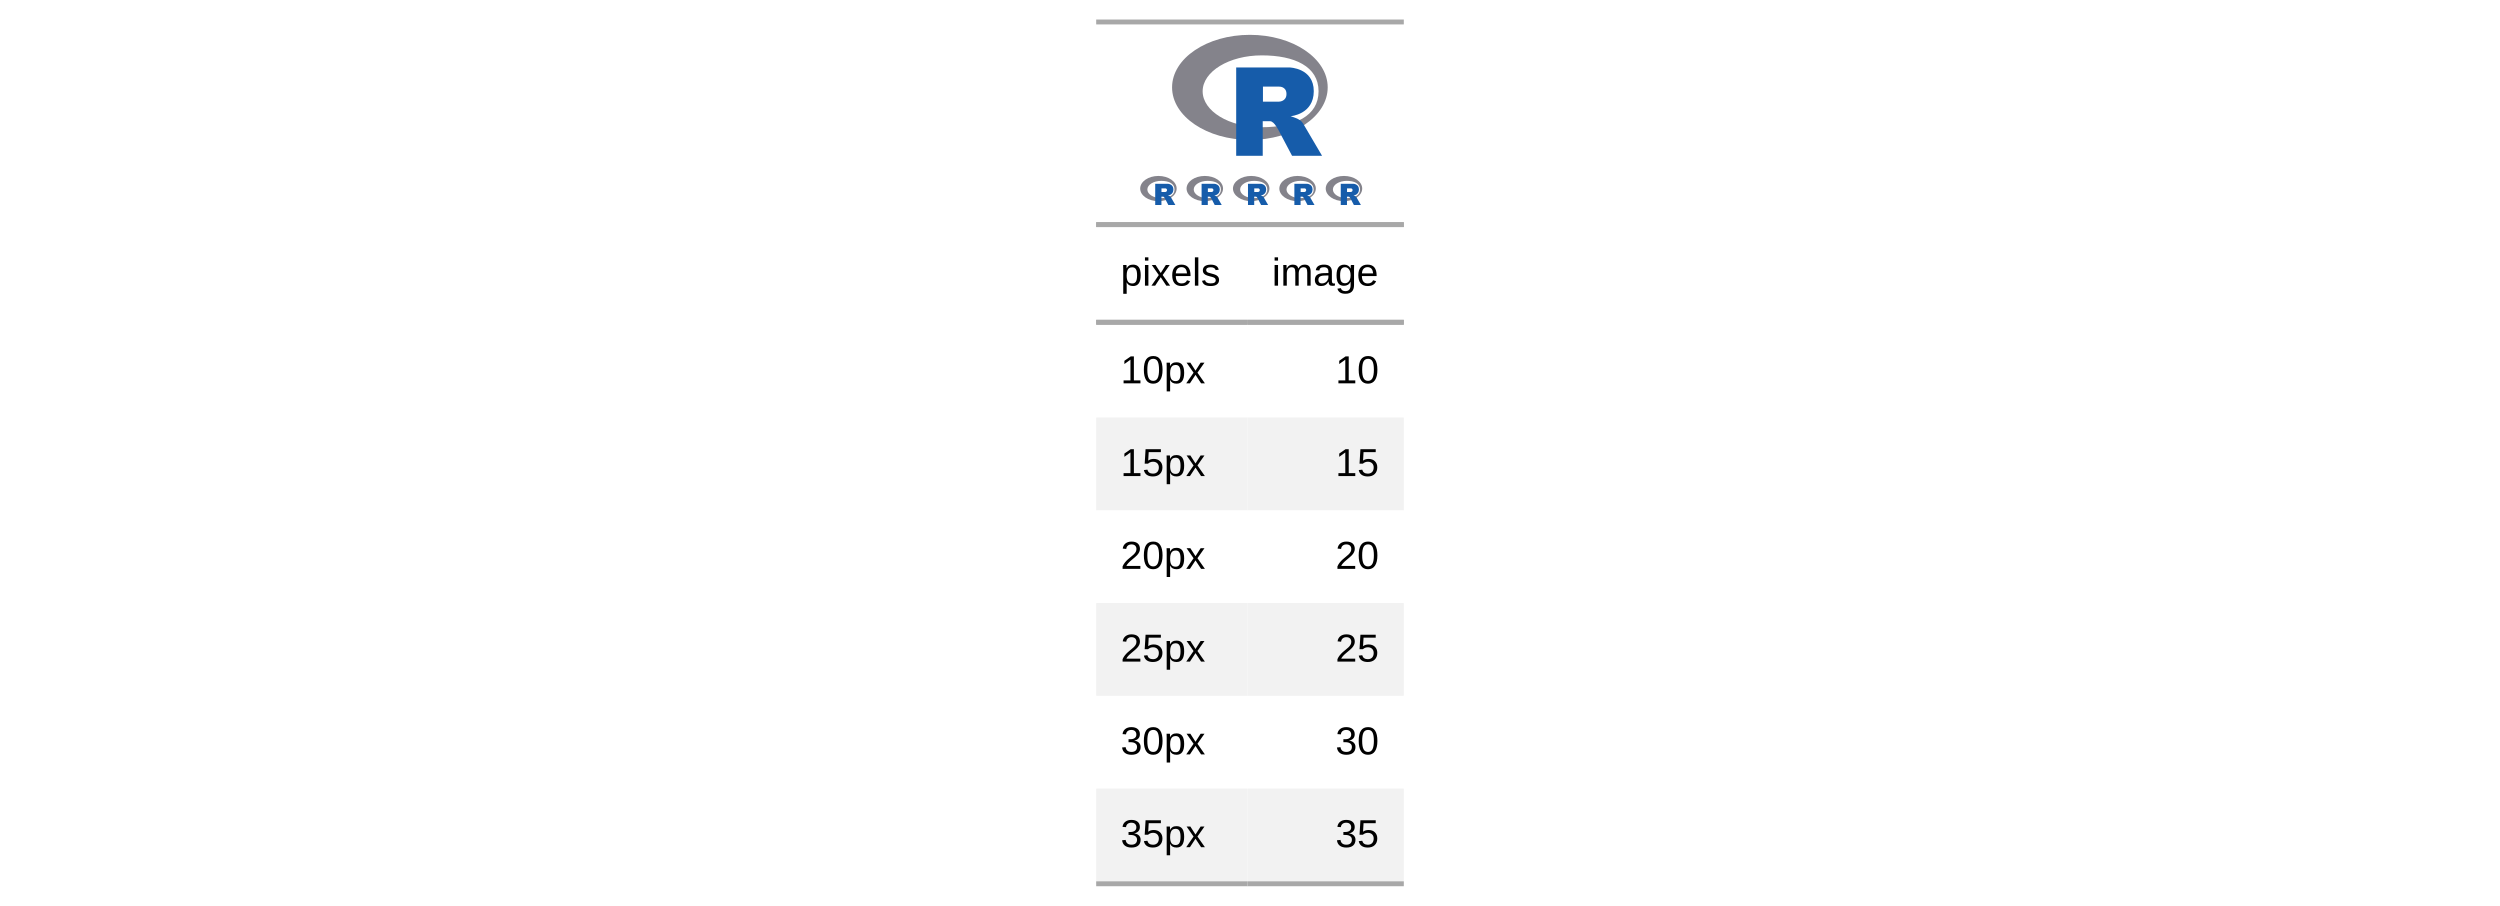
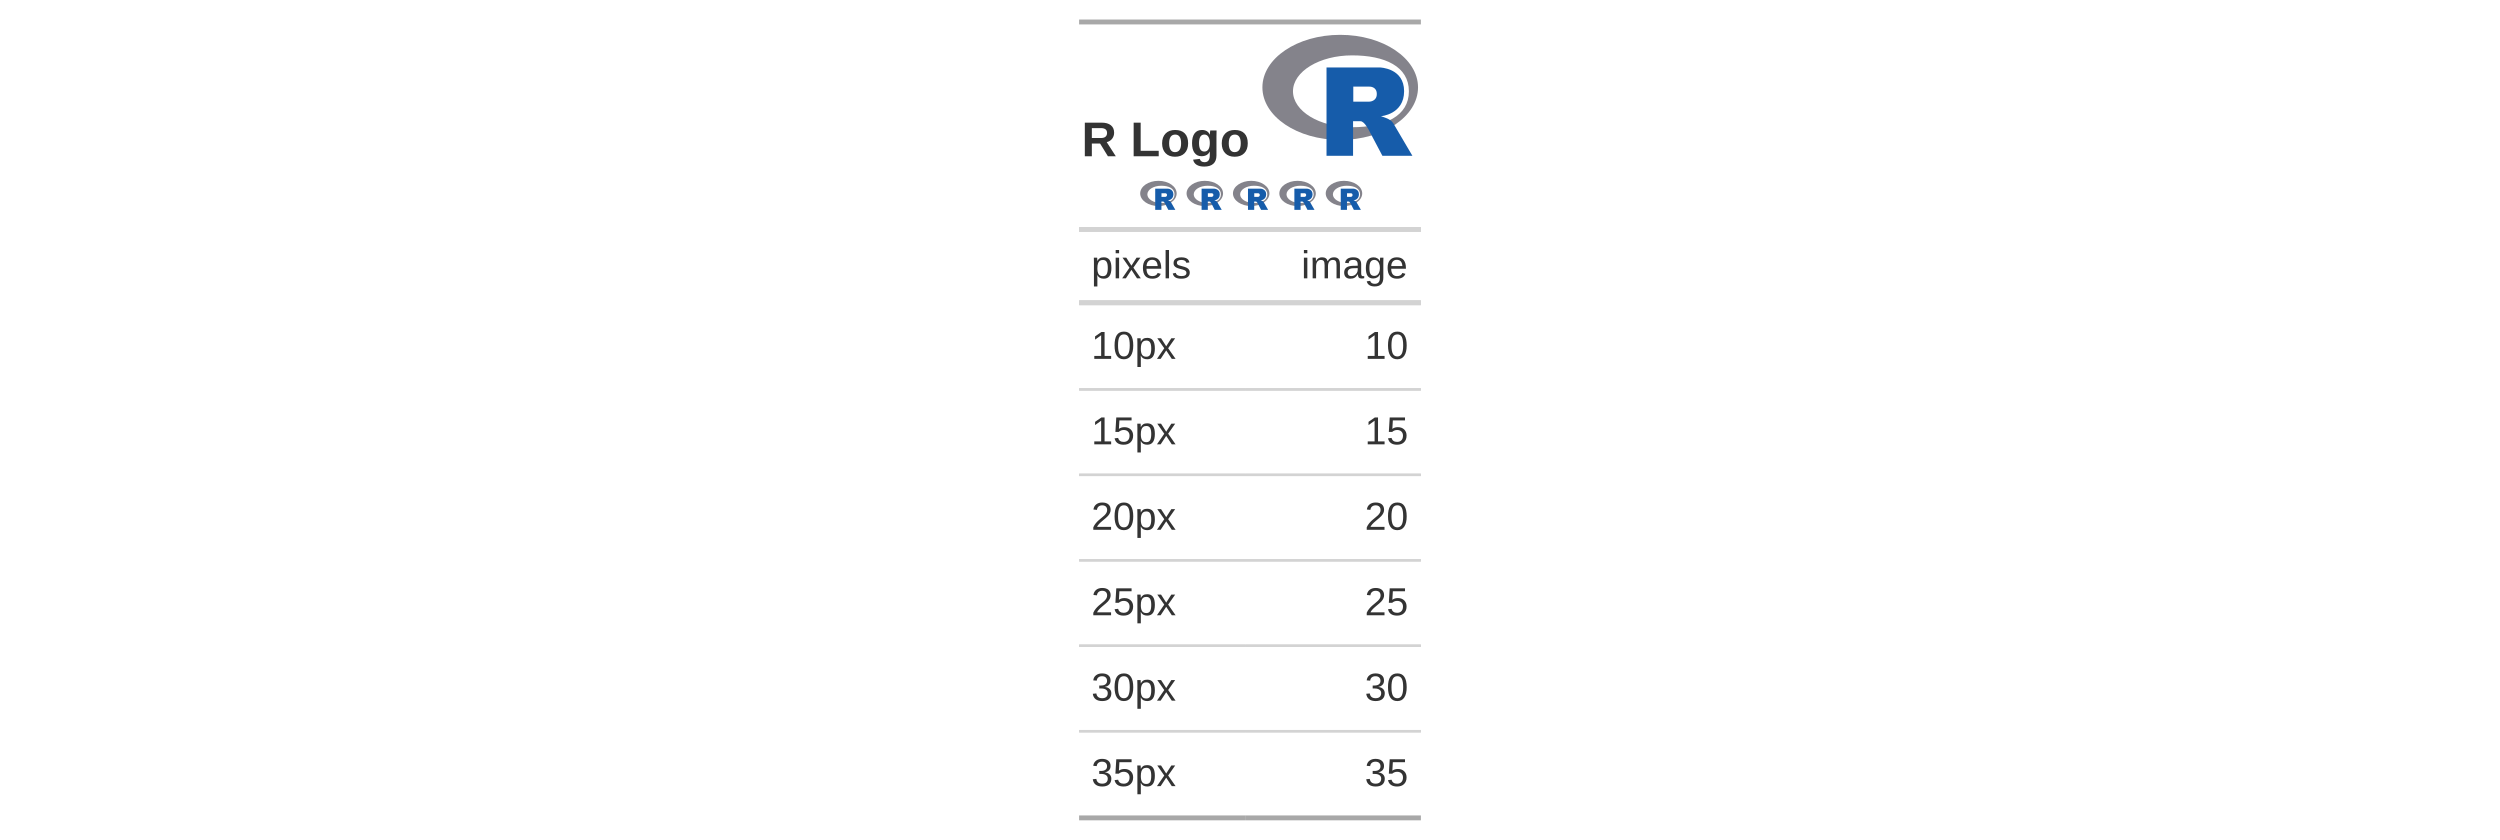
- <svg xmlns="http://www.w3.org/2000/svg" width="361.244mm" height="130.881mm" viewBox="0 0 1024 371" version="1.2" baseProfile="tiny">
+ <svg xmlns="http://www.w3.org/2000/svg" width="361.244mm" height="121.356mm" viewBox="0 0 1024 344" version="1.2" baseProfile="tiny">
  <defs>
    <linearGradient gradientUnits="userSpaceOnUse" x1="0" y1="0" x2="1" y2="1" id="gradient1">
      <stop offset="1e-07" stop-color="#cbced0" stop-opacity="1" />
      <stop offset="1" stop-color="#84838b" stop-opacity="1" />
    </linearGradient>
    <linearGradient gradientUnits="userSpaceOnUse" x1="0" y1="0" x2="1" y2="1" id="gradient2">
      <stop offset="1e-07" stop-color="#276dc3" stop-opacity="1" />
      <stop offset="1" stop-color="#165caa" stop-opacity="1" />
    </linearGradient>
    <linearGradient gradientUnits="userSpaceOnUse" x1="0" y1="0" x2="1" y2="1" id="gradient3">
      <stop offset="1e-07" stop-color="#cbced0" stop-opacity="1" />
      <stop offset="1" stop-color="#84838b" stop-opacity="1" />
    </linearGradient>
    <linearGradient gradientUnits="userSpaceOnUse" x1="0" y1="0" x2="1" y2="1" id="gradient4">
      <stop offset="1e-07" stop-color="#276dc3" stop-opacity="1" />
      <stop offset="1" stop-color="#165caa" stop-opacity="1" />
    </linearGradient>
    <linearGradient gradientUnits="userSpaceOnUse" x1="0" y1="0" x2="1" y2="1" id="gradient5">
      <stop offset="1e-07" stop-color="#cbced0" stop-opacity="1" />
      <stop offset="1" stop-color="#84838b" stop-opacity="1" />
    </linearGradient>
    <linearGradient gradientUnits="userSpaceOnUse" x1="0" y1="0" x2="1" y2="1" id="gradient6">
      <stop offset="1e-07" stop-color="#276dc3" stop-opacity="1" />
      <stop offset="1" stop-color="#165caa" stop-opacity="1" />
    </linearGradient>
    <linearGradient gradientUnits="userSpaceOnUse" x1="0" y1="0" x2="1" y2="1" id="gradient7">
      <stop offset="1e-07" stop-color="#cbced0" stop-opacity="1" />
      <stop offset="1" stop-color="#84838b" stop-opacity="1" />
    </linearGradient>
    <linearGradient gradientUnits="userSpaceOnUse" x1="0" y1="0" x2="1" y2="1" id="gradient8">
      <stop offset="1e-07" stop-color="#276dc3" stop-opacity="1" />
      <stop offset="1" stop-color="#165caa" stop-opacity="1" />
    </linearGradient>
    <linearGradient gradientUnits="userSpaceOnUse" x1="0" y1="0" x2="1" y2="1" id="gradient9">
      <stop offset="1e-07" stop-color="#cbced0" stop-opacity="1" />
      <stop offset="1" stop-color="#84838b" stop-opacity="1" />
    </linearGradient>
    <linearGradient gradientUnits="userSpaceOnUse" x1="0" y1="0" x2="1" y2="1" id="gradient10">
      <stop offset="1e-07" stop-color="#276dc3" stop-opacity="1" />
      <stop offset="1" stop-color="#165caa" stop-opacity="1" />
    </linearGradient>
    <linearGradient gradientUnits="userSpaceOnUse" x1="0" y1="0" x2="1" y2="1" id="gradient11">
      <stop offset="1e-07" stop-color="#cbced0" stop-opacity="1" />
      <stop offset="1" stop-color="#84838b" stop-opacity="1" />
    </linearGradient>
    <linearGradient gradientUnits="userSpaceOnUse" x1="0" y1="0" x2="1" y2="1" id="gradient12">
      <stop offset="1e-07" stop-color="#276dc3" stop-opacity="1" />
      <stop offset="1" stop-color="#165caa" stop-opacity="1" />
    </linearGradient>
  </defs>
  <g fill="none" stroke="black" stroke-width="1" fill-rule="evenodd" stroke-linecap="square" stroke-linejoin="bevel">
    <g fill="#ffffff" fill-opacity="1" stroke="none" transform="matrix(1,0,0,1,0,0)" font-family="Helvetica" font-size="12" font-weight="400" font-style="normal">
-       <path vector-effect="non-scaling-stroke" fill-rule="evenodd" d="M0,0 L1024,0 L1024,371 L0,371 L0,0" />
-       <path vector-effect="non-scaling-stroke" fill-rule="evenodd" d="M0,0 L1024,0 L1024,371 L0,371 L0,0" />
-       <path vector-effect="non-scaling-stroke" fill-rule="evenodd" d="M0,0 L1024,0 L1024,371 L0,371 L0,0" />
-       <path vector-effect="non-scaling-stroke" fill-rule="evenodd" d="M449,8 L575,8 L575,363 L449,363 L449,8" />
-       <path vector-effect="non-scaling-stroke" fill-rule="evenodd" d="M449,9 L575,9 L575,70 L449,70 L449,9" />
-       <path vector-effect="non-scaling-stroke" fill-rule="evenodd" d="M449,70 L575,70 L575,92 L449,92 L449,70" />
-       <path vector-effect="non-scaling-stroke" fill-rule="evenodd" d="M449,92 L511,92 L511,132 L449,132 L449,92" />
-       <path vector-effect="non-scaling-stroke" fill-rule="evenodd" d="M511,92 L575,92 L575,132 L511,132 L511,92" />
+       <path vector-effect="non-scaling-stroke" fill-rule="evenodd" d="M0,0 L1024,0 L1024,344 L0,344 L0,0" />
+       <path vector-effect="non-scaling-stroke" fill-rule="evenodd" d="M0,0 L1024,0 L1024,344 L0,344 L0,0" />
+       <path vector-effect="non-scaling-stroke" fill-rule="evenodd" d="M0,0 L1024,0 L1024,344 L0,344 L0,0" />
+       <path vector-effect="non-scaling-stroke" fill-rule="evenodd" d="M442,8 L582,8 L582,336 L442,336 L442,8" />
+       <path vector-effect="non-scaling-stroke" fill-rule="evenodd" d="M442,9 L582,9 L582,73 L442,73 L442,9" />
+       <path vector-effect="non-scaling-stroke" fill-rule="evenodd" d="M442,73 L582,73 L582,94 L442,94 L442,73" />
+       <path vector-effect="non-scaling-stroke" fill-rule="evenodd" d="M442,94 L510,94 L510,124 L442,124 L442,94" />
+       <path vector-effect="non-scaling-stroke" fill-rule="evenodd" d="M510,94 L582,94 L582,124 L510,124 L510,94" />
    </g>
-     <g fill="#f2f2f2" fill-opacity="1" stroke="none" transform="matrix(1,0,0,1,0,0)" font-family="Helvetica" font-size="12" font-weight="400" font-style="normal">
-       <path vector-effect="non-scaling-stroke" fill-rule="evenodd" d="M449,171 L511,171 L511,209 L449,209 L449,171" />
-       <path vector-effect="non-scaling-stroke" fill-rule="evenodd" d="M511,171 L575,171 L575,209 L511,209 L511,171" />
-       <path vector-effect="non-scaling-stroke" fill-rule="evenodd" d="M449,247 L511,247 L511,285 L449,285 L449,247" />
-       <path vector-effect="non-scaling-stroke" fill-rule="evenodd" d="M511,247 L575,247 L575,285 L511,285 L511,247" />
-       <path vector-effect="non-scaling-stroke" fill-rule="evenodd" d="M449,323 L511,323 L511,362 L449,362 L449,323" />
-       <path vector-effect="non-scaling-stroke" fill-rule="evenodd" d="M511,323 L575,323 L575,362 L511,362 L511,323" />
+     <g fill="#d3d3d3" fill-opacity="1" stroke="none" transform="matrix(1,0,0,1,0,0)" font-family="Helvetica" font-size="12" font-weight="400" font-style="normal">
+       <path vector-effect="non-scaling-stroke" fill-rule="evenodd" d="M442,159 L510,159 L510,160 L442,160 L442,159" />
+       <path vector-effect="non-scaling-stroke" fill-rule="evenodd" d="M510,159 L582,159 L582,160 L510,160 L510,159" />
+       <path vector-effect="non-scaling-stroke" fill-rule="evenodd" d="M442,159 L510,159 L510,160 L442,160 L442,159" />
+       <path vector-effect="non-scaling-stroke" fill-rule="evenodd" d="M442,194 L510,194 L510,195 L442,195 L442,194" />
+       <path vector-effect="non-scaling-stroke" fill-rule="evenodd" d="M510,159 L582,159 L582,160 L510,160 L510,159" />
+       <path vector-effect="non-scaling-stroke" fill-rule="evenodd" d="M510,194 L582,194 L582,195 L510,195 L510,194" />
+       <path vector-effect="non-scaling-stroke" fill-rule="evenodd" d="M442,194 L510,194 L510,195 L442,195 L442,194" />
+       <path vector-effect="non-scaling-stroke" fill-rule="evenodd" d="M442,229 L510,229 L510,230 L442,230 L442,229" />
+       <path vector-effect="non-scaling-stroke" fill-rule="evenodd" d="M510,194 L582,194 L582,195 L510,195 L510,194" />
+       <path vector-effect="non-scaling-stroke" fill-rule="evenodd" d="M510,229 L582,229 L582,230 L510,230 L510,229" />
+       <path vector-effect="non-scaling-stroke" fill-rule="evenodd" d="M442,229 L510,229 L510,230 L442,230 L442,229" />
+       <path vector-effect="non-scaling-stroke" fill-rule="evenodd" d="M442,264 L510,264 L510,265 L442,265 L442,264" />
+       <path vector-effect="non-scaling-stroke" fill-rule="evenodd" d="M510,229 L582,229 L582,230 L510,230 L510,229" />
+       <path vector-effect="non-scaling-stroke" fill-rule="evenodd" d="M510,264 L582,264 L582,265 L510,265 L510,264" />
+       <path vector-effect="non-scaling-stroke" fill-rule="evenodd" d="M442,264 L510,264 L510,265 L442,265 L442,264" />
+       <path vector-effect="non-scaling-stroke" fill-rule="evenodd" d="M442,299 L510,299 L510,300 L442,300 L442,299" />
+       <path vector-effect="non-scaling-stroke" fill-rule="evenodd" d="M510,264 L582,264 L582,265 L510,265 L510,264" />
+       <path vector-effect="non-scaling-stroke" fill-rule="evenodd" d="M510,299 L582,299 L582,300 L510,300 L510,299" />
+       <path vector-effect="non-scaling-stroke" fill-rule="evenodd" d="M442,299 L510,299 L510,300 L442,300 L442,299" />
+       <path vector-effect="non-scaling-stroke" fill-rule="evenodd" d="M510,299 L582,299 L582,300 L510,300 L510,299" />
    </g>
    <g fill="#a8a8a8" fill-opacity="1" stroke="none" transform="matrix(1,0,0,1,0,0)" font-family="Helvetica" font-size="12" font-weight="400" font-style="normal">
-       <path vector-effect="non-scaling-stroke" fill-rule="evenodd" d="M449,8 L575,8 L575,10 L449,10 L449,8" />
-       <path vector-effect="non-scaling-stroke" fill-rule="evenodd" d="M449,131 L511,131 L511,133 L449,133 L449,131" />
-       <path vector-effect="non-scaling-stroke" fill-rule="evenodd" d="M511,131 L575,131 L575,133 L511,133 L511,131" />
-       <path vector-effect="non-scaling-stroke" fill-rule="evenodd" d="M449,131 L511,131 L511,133 L449,133 L449,131" />
-       <path vector-effect="non-scaling-stroke" fill-rule="evenodd" d="M511,131 L575,131 L575,133 L511,133 L511,131" />
-       <path vector-effect="non-scaling-stroke" fill-rule="evenodd" d="M449,361 L511,361 L511,363 L449,363 L449,361" />
-       <path vector-effect="non-scaling-stroke" fill-rule="evenodd" d="M511,361 L575,361 L575,363 L511,363 L511,361" />
-       <path vector-effect="non-scaling-stroke" fill-rule="evenodd" d="M449,91 L575,91 L575,93 L449,93 L449,91" />
-       <path vector-effect="non-scaling-stroke" fill-rule="evenodd" d="M449,91 L511,91 L511,93 L449,93 L449,91" />
-       <path vector-effect="non-scaling-stroke" fill-rule="evenodd" d="M511,91 L575,91 L575,93 L511,93 L511,91" />
+       <path vector-effect="non-scaling-stroke" fill-rule="evenodd" d="M442,8 L582,8 L582,10 L442,10 L442,8" />
+       <path vector-effect="non-scaling-stroke" fill-rule="evenodd" d="M442,334 L510,334 L510,336 L442,336 L442,334" />
+       <path vector-effect="non-scaling-stroke" fill-rule="evenodd" d="M510,334 L582,334 L582,336 L510,336 L510,334" />
    </g>
-     <g fill="url(#gradient1)" stroke="none" transform="matrix(0.0883978,0,0,0.0891266,480,14)" font-family="Helvetica" font-size="12" font-weight="400" font-style="normal">
+     <g fill="#d3d3d3" fill-opacity="1" stroke="none" transform="matrix(1,0,0,1,0,0)" font-family="Helvetica" font-size="12" font-weight="400" font-style="normal">
+       <path vector-effect="non-scaling-stroke" fill-rule="evenodd" d="M442,93 L582,93 L582,95 L442,95 L442,93" />
+       <path vector-effect="non-scaling-stroke" fill-rule="evenodd" d="M442,93 L510,93 L510,95 L442,95 L442,93" />
+       <path vector-effect="non-scaling-stroke" fill-rule="evenodd" d="M442,123 L510,123 L510,125 L442,125 L442,123" />
+       <path vector-effect="non-scaling-stroke" fill-rule="evenodd" d="M510,93 L582,93 L582,95 L510,95 L510,93" />
+       <path vector-effect="non-scaling-stroke" fill-rule="evenodd" d="M510,123 L582,123 L582,125 L510,125 L510,123" />
+       <path vector-effect="non-scaling-stroke" fill-rule="evenodd" d="M442,123 L510,123 L510,125 L442,125 L442,123" />
+       <path vector-effect="non-scaling-stroke" fill-rule="evenodd" d="M510,123 L582,123 L582,125 L510,125 L510,123" />
+     </g>
+     <g fill="#333333" fill-opacity="1" stroke="#333333" stroke-opacity="1" stroke-width="1" stroke-linecap="square" stroke-linejoin="bevel" transform="matrix(1,0,0,1,0,0)" font-family="Arial" font-size="20" font-weight="700" font-style="normal">
+       <text fill="#333333" fill-opacity="1" stroke="none" xml:space="preserve" x="443" y="64" font-family="Arial" font-size="20" font-weight="700" font-style="normal">R Logo</text>
+     </g>
+     <g fill="#333333" fill-opacity="1" stroke="#333333" stroke-opacity="1" stroke-width="1" stroke-linecap="square" stroke-linejoin="bevel" transform="matrix(1,0,0,1,0,0)" font-family="Arial" font-size="20" font-weight="400" font-style="normal">
+       <text fill="#333333" fill-opacity="1" stroke="none" xml:space="preserve" x="511" y="64" font-family="Arial" font-size="20" font-weight="400" font-style="normal"> </text>
+     </g>
+     <g fill="url(#gradient1)" stroke="none" transform="matrix(0.0883978,0,0,0.0891266,517,14)" font-family="Arial" font-size="20" font-weight="400" font-style="normal">
      <path vector-effect="non-scaling-stroke" fill-rule="evenodd" d="M361.453,485.937 C162.329,485.937 0.906,377.828 0.906,244.469 C0.906,111.109 162.329,3 361.453,3 C560.578,3 722,111.109 722,244.469 C722,377.828 560.578,485.937 361.453,485.937 M416.641,97.406 C265.289,97.406 142.594,171.314 142.594,262.484 C142.594,353.654 265.289,427.562 416.641,427.562 C567.992,427.562 679.687,377.033 679.687,262.484 C679.687,147.971 567.992,97.406 416.641,97.406 " />
    </g>
-     <g fill="url(#gradient2)" stroke="none" transform="matrix(0.0883978,0,0,0.0891266,480,14)" font-family="Helvetica" font-size="12" font-weight="400" font-style="normal">
+     <g fill="url(#gradient2)" stroke="none" transform="matrix(0.0883978,0,0,0.0891266,517,14)" font-family="Arial" font-size="20" font-weight="400" font-style="normal">
      <path vector-effect="non-scaling-stroke" fill-rule="evenodd" d="M550,377 C550,377 571.822,383.585 584.5,390 C588.899,392.226 596.51,396.668 602,402.5 C607.378,408.212 610,414 610,414 L696,559 L557,559.062 L492,437 C492,437 478.69,414.131 470.5,407.5 C463.668,401.969 460.755,400 454,400 C449.298,400 420.974,400 420.974,400 L421,558.974 L298,559.026 L298,152.938 L545,152.938 C545,152.938 657.5,154.967 657.5,262 C657.5,369.033 550,377 550,377 M496.5,241.024 L422.037,240.976 L422,310.026 L496.5,310.002 C496.5,310.002 531,309.895 531,274.877 C531,239.155 496.5,241.024 496.5,241.024 " />
    </g>
-     <g fill="url(#gradient3)" stroke="none" transform="matrix(0.0207182,0,0,0.0213904,467,72)" font-family="Helvetica" font-size="12" font-weight="400" font-style="normal">
+     <g fill="url(#gradient3)" stroke="none" transform="matrix(0.0207182,0,0,0.0213904,467,74)" font-family="Arial" font-size="20" font-weight="400" font-style="normal">
      <path vector-effect="non-scaling-stroke" fill-rule="evenodd" d="M361.453,485.937 C162.329,485.937 0.906,377.828 0.906,244.469 C0.906,111.109 162.329,3 361.453,3 C560.578,3 722,111.109 722,244.469 C722,377.828 560.578,485.937 361.453,485.937 M416.641,97.406 C265.289,97.406 142.594,171.314 142.594,262.484 C142.594,353.654 265.289,427.562 416.641,427.562 C567.992,427.562 679.687,377.033 679.687,262.484 C679.687,147.971 567.992,97.406 416.641,97.406 " />
    </g>
-     <g fill="url(#gradient4)" stroke="none" transform="matrix(0.0207182,0,0,0.0213904,467,72)" font-family="Helvetica" font-size="12" font-weight="400" font-style="normal">
+     <g fill="url(#gradient4)" stroke="none" transform="matrix(0.0207182,0,0,0.0213904,467,74)" font-family="Arial" font-size="20" font-weight="400" font-style="normal">
      <path vector-effect="non-scaling-stroke" fill-rule="evenodd" d="M550,377 C550,377 571.822,383.585 584.5,390 C588.899,392.226 596.51,396.668 602,402.5 C607.378,408.212 610,414 610,414 L696,559 L557,559.062 L492,437 C492,437 478.69,414.131 470.5,407.5 C463.668,401.969 460.755,400 454,400 C449.298,400 420.974,400 420.974,400 L421,558.974 L298,559.026 L298,152.938 L545,152.938 C545,152.938 657.5,154.967 657.5,262 C657.5,369.033 550,377 550,377 M496.5,241.024 L422.037,240.976 L422,310.026 L496.5,310.002 C496.5,310.002 531,309.895 531,274.877 C531,239.155 496.5,241.024 496.5,241.024 " />
    </g>
-     <g fill="#000000" fill-opacity="1" stroke="#000000" stroke-opacity="1" stroke-width="1" stroke-linecap="square" stroke-linejoin="bevel" transform="matrix(1,0,0,1,0,0)" font-family="Arial" font-size="14" font-weight="400" font-style="normal">
-       <text fill="#000000" fill-opacity="1" stroke="none" xml:space="preserve" x="481.5" y="84" font-family="Arial" font-size="14" font-weight="400" font-style="normal"> </text>
+     <g fill="#333333" fill-opacity="1" stroke="#333333" stroke-opacity="1" stroke-width="1" stroke-linecap="square" stroke-linejoin="bevel" transform="matrix(1,0,0,1,0,0)" font-family="Arial" font-size="14" font-weight="400" font-style="normal">
+       <text fill="#333333" fill-opacity="1" stroke="none" xml:space="preserve" x="481.5" y="86" font-family="Arial" font-size="14" font-weight="400" font-style="normal"> </text>
    </g>
-     <g fill="url(#gradient5)" stroke="none" transform="matrix(0.0207182,0,0,0.0213904,486,72)" font-family="Arial" font-size="14" font-weight="400" font-style="normal">
+     <g fill="url(#gradient5)" stroke="none" transform="matrix(0.0207182,0,0,0.0213904,486,74)" font-family="Arial" font-size="14" font-weight="400" font-style="normal">
      <path vector-effect="non-scaling-stroke" fill-rule="evenodd" d="M361.453,485.937 C162.329,485.937 0.906,377.828 0.906,244.469 C0.906,111.109 162.329,3 361.453,3 C560.578,3 722,111.109 722,244.469 C722,377.828 560.578,485.937 361.453,485.937 M416.641,97.406 C265.289,97.406 142.594,171.314 142.594,262.484 C142.594,353.654 265.289,427.562 416.641,427.562 C567.992,427.562 679.687,377.033 679.687,262.484 C679.687,147.971 567.992,97.406 416.641,97.406 " />
    </g>
-     <g fill="url(#gradient6)" stroke="none" transform="matrix(0.0207182,0,0,0.0213904,486,72)" font-family="Arial" font-size="14" font-weight="400" font-style="normal">
+     <g fill="url(#gradient6)" stroke="none" transform="matrix(0.0207182,0,0,0.0213904,486,74)" font-family="Arial" font-size="14" font-weight="400" font-style="normal">
      <path vector-effect="non-scaling-stroke" fill-rule="evenodd" d="M550,377 C550,377 571.822,383.585 584.5,390 C588.899,392.226 596.51,396.668 602,402.5 C607.378,408.212 610,414 610,414 L696,559 L557,559.062 L492,437 C492,437 478.69,414.131 470.5,407.5 C463.668,401.969 460.755,400 454,400 C449.298,400 420.974,400 420.974,400 L421,558.974 L298,559.026 L298,152.938 L545,152.938 C545,152.938 657.5,154.967 657.5,262 C657.5,369.033 550,377 550,377 M496.5,241.024 L422.037,240.976 L422,310.026 L496.5,310.002 C496.5,310.002 531,309.895 531,274.877 C531,239.155 496.5,241.024 496.5,241.024 " />
    </g>
-     <g fill="#000000" fill-opacity="1" stroke="#000000" stroke-opacity="1" stroke-width="1" stroke-linecap="square" stroke-linejoin="bevel" transform="matrix(1,0,0,1,0,0)" font-family="Arial" font-size="14" font-weight="400" font-style="normal">
-       <text fill="#000000" fill-opacity="1" stroke="none" xml:space="preserve" x="500.5" y="84" font-family="Arial" font-size="14" font-weight="400" font-style="normal"> </text>
+     <g fill="#333333" fill-opacity="1" stroke="#333333" stroke-opacity="1" stroke-width="1" stroke-linecap="square" stroke-linejoin="bevel" transform="matrix(1,0,0,1,0,0)" font-family="Arial" font-size="14" font-weight="400" font-style="normal">
+       <text fill="#333333" fill-opacity="1" stroke="none" xml:space="preserve" x="500.5" y="86" font-family="Arial" font-size="14" font-weight="400" font-style="normal"> </text>
    </g>
-     <g fill="url(#gradient7)" stroke="none" transform="matrix(0.0207182,0,0,0.0213904,505,72)" font-family="Arial" font-size="14" font-weight="400" font-style="normal">
+     <g fill="url(#gradient7)" stroke="none" transform="matrix(0.0207182,0,0,0.0213904,505,74)" font-family="Arial" font-size="14" font-weight="400" font-style="normal">
      <path vector-effect="non-scaling-stroke" fill-rule="evenodd" d="M361.453,485.937 C162.329,485.937 0.906,377.828 0.906,244.469 C0.906,111.109 162.329,3 361.453,3 C560.578,3 722,111.109 722,244.469 C722,377.828 560.578,485.937 361.453,485.937 M416.641,97.406 C265.289,97.406 142.594,171.314 142.594,262.484 C142.594,353.654 265.289,427.562 416.641,427.562 C567.992,427.562 679.687,377.033 679.687,262.484 C679.687,147.971 567.992,97.406 416.641,97.406 " />
    </g>
-     <g fill="url(#gradient8)" stroke="none" transform="matrix(0.0207182,0,0,0.0213904,505,72)" font-family="Arial" font-size="14" font-weight="400" font-style="normal">
+     <g fill="url(#gradient8)" stroke="none" transform="matrix(0.0207182,0,0,0.0213904,505,74)" font-family="Arial" font-size="14" font-weight="400" font-style="normal">
      <path vector-effect="non-scaling-stroke" fill-rule="evenodd" d="M550,377 C550,377 571.822,383.585 584.5,390 C588.899,392.226 596.51,396.668 602,402.5 C607.378,408.212 610,414 610,414 L696,559 L557,559.062 L492,437 C492,437 478.69,414.131 470.5,407.5 C463.668,401.969 460.755,400 454,400 C449.298,400 420.974,400 420.974,400 L421,558.974 L298,559.026 L298,152.938 L545,152.938 C545,152.938 657.5,154.967 657.5,262 C657.5,369.033 550,377 550,377 M496.5,241.024 L422.037,240.976 L422,310.026 L496.5,310.002 C496.5,310.002 531,309.895 531,274.877 C531,239.155 496.5,241.024 496.5,241.024 " />
    </g>
-     <g fill="#000000" fill-opacity="1" stroke="#000000" stroke-opacity="1" stroke-width="1" stroke-linecap="square" stroke-linejoin="bevel" transform="matrix(1,0,0,1,0,0)" font-family="Arial" font-size="14" font-weight="400" font-style="normal">
-       <text fill="#000000" fill-opacity="1" stroke="none" xml:space="preserve" x="519.5" y="84" font-family="Arial" font-size="14" font-weight="400" font-style="normal"> </text>
+     <g fill="#333333" fill-opacity="1" stroke="#333333" stroke-opacity="1" stroke-width="1" stroke-linecap="square" stroke-linejoin="bevel" transform="matrix(1,0,0,1,0,0)" font-family="Arial" font-size="14" font-weight="400" font-style="normal">
+       <text fill="#333333" fill-opacity="1" stroke="none" xml:space="preserve" x="519.5" y="86" font-family="Arial" font-size="14" font-weight="400" font-style="normal"> </text>
    </g>
-     <g fill="url(#gradient9)" stroke="none" transform="matrix(0.0207182,0,0,0.0213904,524,72)" font-family="Arial" font-size="14" font-weight="400" font-style="normal">
+     <g fill="url(#gradient9)" stroke="none" transform="matrix(0.0207182,0,0,0.0213904,524,74)" font-family="Arial" font-size="14" font-weight="400" font-style="normal">
      <path vector-effect="non-scaling-stroke" fill-rule="evenodd" d="M361.453,485.937 C162.329,485.937 0.906,377.828 0.906,244.469 C0.906,111.109 162.329,3 361.453,3 C560.578,3 722,111.109 722,244.469 C722,377.828 560.578,485.937 361.453,485.937 M416.641,97.406 C265.289,97.406 142.594,171.314 142.594,262.484 C142.594,353.654 265.289,427.562 416.641,427.562 C567.992,427.562 679.687,377.033 679.687,262.484 C679.687,147.971 567.992,97.406 416.641,97.406 " />
    </g>
-     <g fill="url(#gradient10)" stroke="none" transform="matrix(0.0207182,0,0,0.0213904,524,72)" font-family="Arial" font-size="14" font-weight="400" font-style="normal">
+     <g fill="url(#gradient10)" stroke="none" transform="matrix(0.0207182,0,0,0.0213904,524,74)" font-family="Arial" font-size="14" font-weight="400" font-style="normal">
      <path vector-effect="non-scaling-stroke" fill-rule="evenodd" d="M550,377 C550,377 571.822,383.585 584.5,390 C588.899,392.226 596.51,396.668 602,402.5 C607.378,408.212 610,414 610,414 L696,559 L557,559.062 L492,437 C492,437 478.69,414.131 470.5,407.5 C463.668,401.969 460.755,400 454,400 C449.298,400 420.974,400 420.974,400 L421,558.974 L298,559.026 L298,152.938 L545,152.938 C545,152.938 657.5,154.967 657.5,262 C657.5,369.033 550,377 550,377 M496.5,241.024 L422.037,240.976 L422,310.026 L496.5,310.002 C496.5,310.002 531,309.895 531,274.877 C531,239.155 496.5,241.024 496.5,241.024 " />
    </g>
-     <g fill="#000000" fill-opacity="1" stroke="#000000" stroke-opacity="1" stroke-width="1" stroke-linecap="square" stroke-linejoin="bevel" transform="matrix(1,0,0,1,0,0)" font-family="Arial" font-size="14" font-weight="400" font-style="normal">
-       <text fill="#000000" fill-opacity="1" stroke="none" xml:space="preserve" x="538.5" y="84" font-family="Arial" font-size="14" font-weight="400" font-style="normal"> </text>
+     <g fill="#333333" fill-opacity="1" stroke="#333333" stroke-opacity="1" stroke-width="1" stroke-linecap="square" stroke-linejoin="bevel" transform="matrix(1,0,0,1,0,0)" font-family="Arial" font-size="14" font-weight="400" font-style="normal">
+       <text fill="#333333" fill-opacity="1" stroke="none" xml:space="preserve" x="538.5" y="86" font-family="Arial" font-size="14" font-weight="400" font-style="normal"> </text>
    </g>
-     <g fill="url(#gradient11)" stroke="none" transform="matrix(0.0207182,0,0,0.0213904,543,72)" font-family="Arial" font-size="14" font-weight="400" font-style="normal">
+     <g fill="url(#gradient11)" stroke="none" transform="matrix(0.0207182,0,0,0.0213904,543,74)" font-family="Arial" font-size="14" font-weight="400" font-style="normal">
      <path vector-effect="non-scaling-stroke" fill-rule="evenodd" d="M361.453,485.937 C162.329,485.937 0.906,377.828 0.906,244.469 C0.906,111.109 162.329,3 361.453,3 C560.578,3 722,111.109 722,244.469 C722,377.828 560.578,485.937 361.453,485.937 M416.641,97.406 C265.289,97.406 142.594,171.314 142.594,262.484 C142.594,353.654 265.289,427.562 416.641,427.562 C567.992,427.562 679.687,377.033 679.687,262.484 C679.687,147.971 567.992,97.406 416.641,97.406 " />
    </g>
-     <g fill="url(#gradient12)" stroke="none" transform="matrix(0.0207182,0,0,0.0213904,543,72)" font-family="Arial" font-size="14" font-weight="400" font-style="normal">
+     <g fill="url(#gradient12)" stroke="none" transform="matrix(0.0207182,0,0,0.0213904,543,74)" font-family="Arial" font-size="14" font-weight="400" font-style="normal">
      <path vector-effect="non-scaling-stroke" fill-rule="evenodd" d="M550,377 C550,377 571.822,383.585 584.5,390 C588.899,392.226 596.51,396.668 602,402.5 C607.378,408.212 610,414 610,414 L696,559 L557,559.062 L492,437 C492,437 478.69,414.131 470.5,407.5 C463.668,401.969 460.755,400 454,400 C449.298,400 420.974,400 420.974,400 L421,558.974 L298,559.026 L298,152.938 L545,152.938 C545,152.938 657.5,154.967 657.5,262 C657.5,369.033 550,377 550,377 M496.5,241.024 L422.037,240.976 L422,310.026 L496.5,310.002 C496.5,310.002 531,309.895 531,274.877 C531,239.155 496.5,241.024 496.5,241.024 " />
    </g>
-     <g fill="#000000" fill-opacity="1" stroke="#000000" stroke-opacity="1" stroke-width="1" stroke-linecap="square" stroke-linejoin="bevel" transform="matrix(1,0,0,1,0,0)" font-family="Arial" font-size="16" font-weight="400" font-style="normal">
-       <text fill="#000000" fill-opacity="1" stroke="none" xml:space="preserve" x="459" y="117" font-family="Arial" font-size="16" font-weight="400" font-style="normal">pixels</text>
-       <text fill="#000000" fill-opacity="1" stroke="none" xml:space="preserve" x="521" y="117" font-family="Arial" font-size="16" font-weight="400" font-style="normal">image</text>
-       <text fill="#000000" fill-opacity="1" stroke="none" xml:space="preserve" x="459" y="157" font-family="Arial" font-size="16" font-weight="400" font-style="normal">10px</text>
-       <text fill="#000000" fill-opacity="1" stroke="none" xml:space="preserve" x="547" y="157" font-family="Arial" font-size="16" font-weight="400" font-style="normal">10</text>
-       <text fill="#000000" fill-opacity="1" stroke="none" xml:space="preserve" x="459" y="195" font-family="Arial" font-size="16" font-weight="400" font-style="normal">15px</text>
-       <text fill="#000000" fill-opacity="1" stroke="none" xml:space="preserve" x="547" y="195" font-family="Arial" font-size="16" font-weight="400" font-style="normal">15</text>
-       <text fill="#000000" fill-opacity="1" stroke="none" xml:space="preserve" x="459" y="233" font-family="Arial" font-size="16" font-weight="400" font-style="normal">20px</text>
-       <text fill="#000000" fill-opacity="1" stroke="none" xml:space="preserve" x="547" y="233" font-family="Arial" font-size="16" font-weight="400" font-style="normal">20</text>
-       <text fill="#000000" fill-opacity="1" stroke="none" xml:space="preserve" x="459" y="271" font-family="Arial" font-size="16" font-weight="400" font-style="normal">25px</text>
-       <text fill="#000000" fill-opacity="1" stroke="none" xml:space="preserve" x="547" y="271" font-family="Arial" font-size="16" font-weight="400" font-style="normal">25</text>
-       <text fill="#000000" fill-opacity="1" stroke="none" xml:space="preserve" x="459" y="309" font-family="Arial" font-size="16" font-weight="400" font-style="normal">30px</text>
-       <text fill="#000000" fill-opacity="1" stroke="none" xml:space="preserve" x="547" y="309" font-family="Arial" font-size="16" font-weight="400" font-style="normal">30</text>
-       <text fill="#000000" fill-opacity="1" stroke="none" xml:space="preserve" x="459" y="347" font-family="Arial" font-size="16" font-weight="400" font-style="normal">35px</text>
-       <text fill="#000000" fill-opacity="1" stroke="none" xml:space="preserve" x="547" y="347" font-family="Arial" font-size="16" font-weight="400" font-style="normal">35</text>
+     <g fill="#333333" fill-opacity="1" stroke="#333333" stroke-opacity="1" stroke-width="1" stroke-linecap="square" stroke-linejoin="bevel" transform="matrix(1,0,0,1,0,0)" font-family="Arial" font-size="16" font-weight="400" font-style="normal">
+       <text fill="#333333" fill-opacity="1" stroke="none" xml:space="preserve" x="447" y="114" font-family="Arial" font-size="16" font-weight="400" font-style="normal">pixels</text>
+       <text fill="#333333" fill-opacity="1" stroke="none" xml:space="preserve" x="533" y="114" font-family="Arial" font-size="16" font-weight="400" font-style="normal">image</text>
+       <text fill="#333333" fill-opacity="1" stroke="none" xml:space="preserve" x="447" y="147" font-family="Arial" font-size="16" font-weight="400" font-style="normal">10px</text>
+       <text fill="#333333" fill-opacity="1" stroke="none" xml:space="preserve" x="559" y="147" font-family="Arial" font-size="16" font-weight="400" font-style="normal">10</text>
+       <text fill="#333333" fill-opacity="1" stroke="none" xml:space="preserve" x="447" y="182" font-family="Arial" font-size="16" font-weight="400" font-style="normal">15px</text>
+       <text fill="#333333" fill-opacity="1" stroke="none" xml:space="preserve" x="559" y="182" font-family="Arial" font-size="16" font-weight="400" font-style="normal">15</text>
+       <text fill="#333333" fill-opacity="1" stroke="none" xml:space="preserve" x="447" y="217" font-family="Arial" font-size="16" font-weight="400" font-style="normal">20px</text>
+       <text fill="#333333" fill-opacity="1" stroke="none" xml:space="preserve" x="559" y="217" font-family="Arial" font-size="16" font-weight="400" font-style="normal">20</text>
+       <text fill="#333333" fill-opacity="1" stroke="none" xml:space="preserve" x="447" y="252" font-family="Arial" font-size="16" font-weight="400" font-style="normal">25px</text>
+       <text fill="#333333" fill-opacity="1" stroke="none" xml:space="preserve" x="559" y="252" font-family="Arial" font-size="16" font-weight="400" font-style="normal">25</text>
+       <text fill="#333333" fill-opacity="1" stroke="none" xml:space="preserve" x="447" y="287" font-family="Arial" font-size="16" font-weight="400" font-style="normal">30px</text>
+       <text fill="#333333" fill-opacity="1" stroke="none" xml:space="preserve" x="559" y="287" font-family="Arial" font-size="16" font-weight="400" font-style="normal">30</text>
+       <text fill="#333333" fill-opacity="1" stroke="none" xml:space="preserve" x="447" y="322" font-family="Arial" font-size="16" font-weight="400" font-style="normal">35px</text>
+       <text fill="#333333" fill-opacity="1" stroke="none" xml:space="preserve" x="559" y="322" font-family="Arial" font-size="16" font-weight="400" font-style="normal">35</text>
    </g>
  </g>
</svg>
